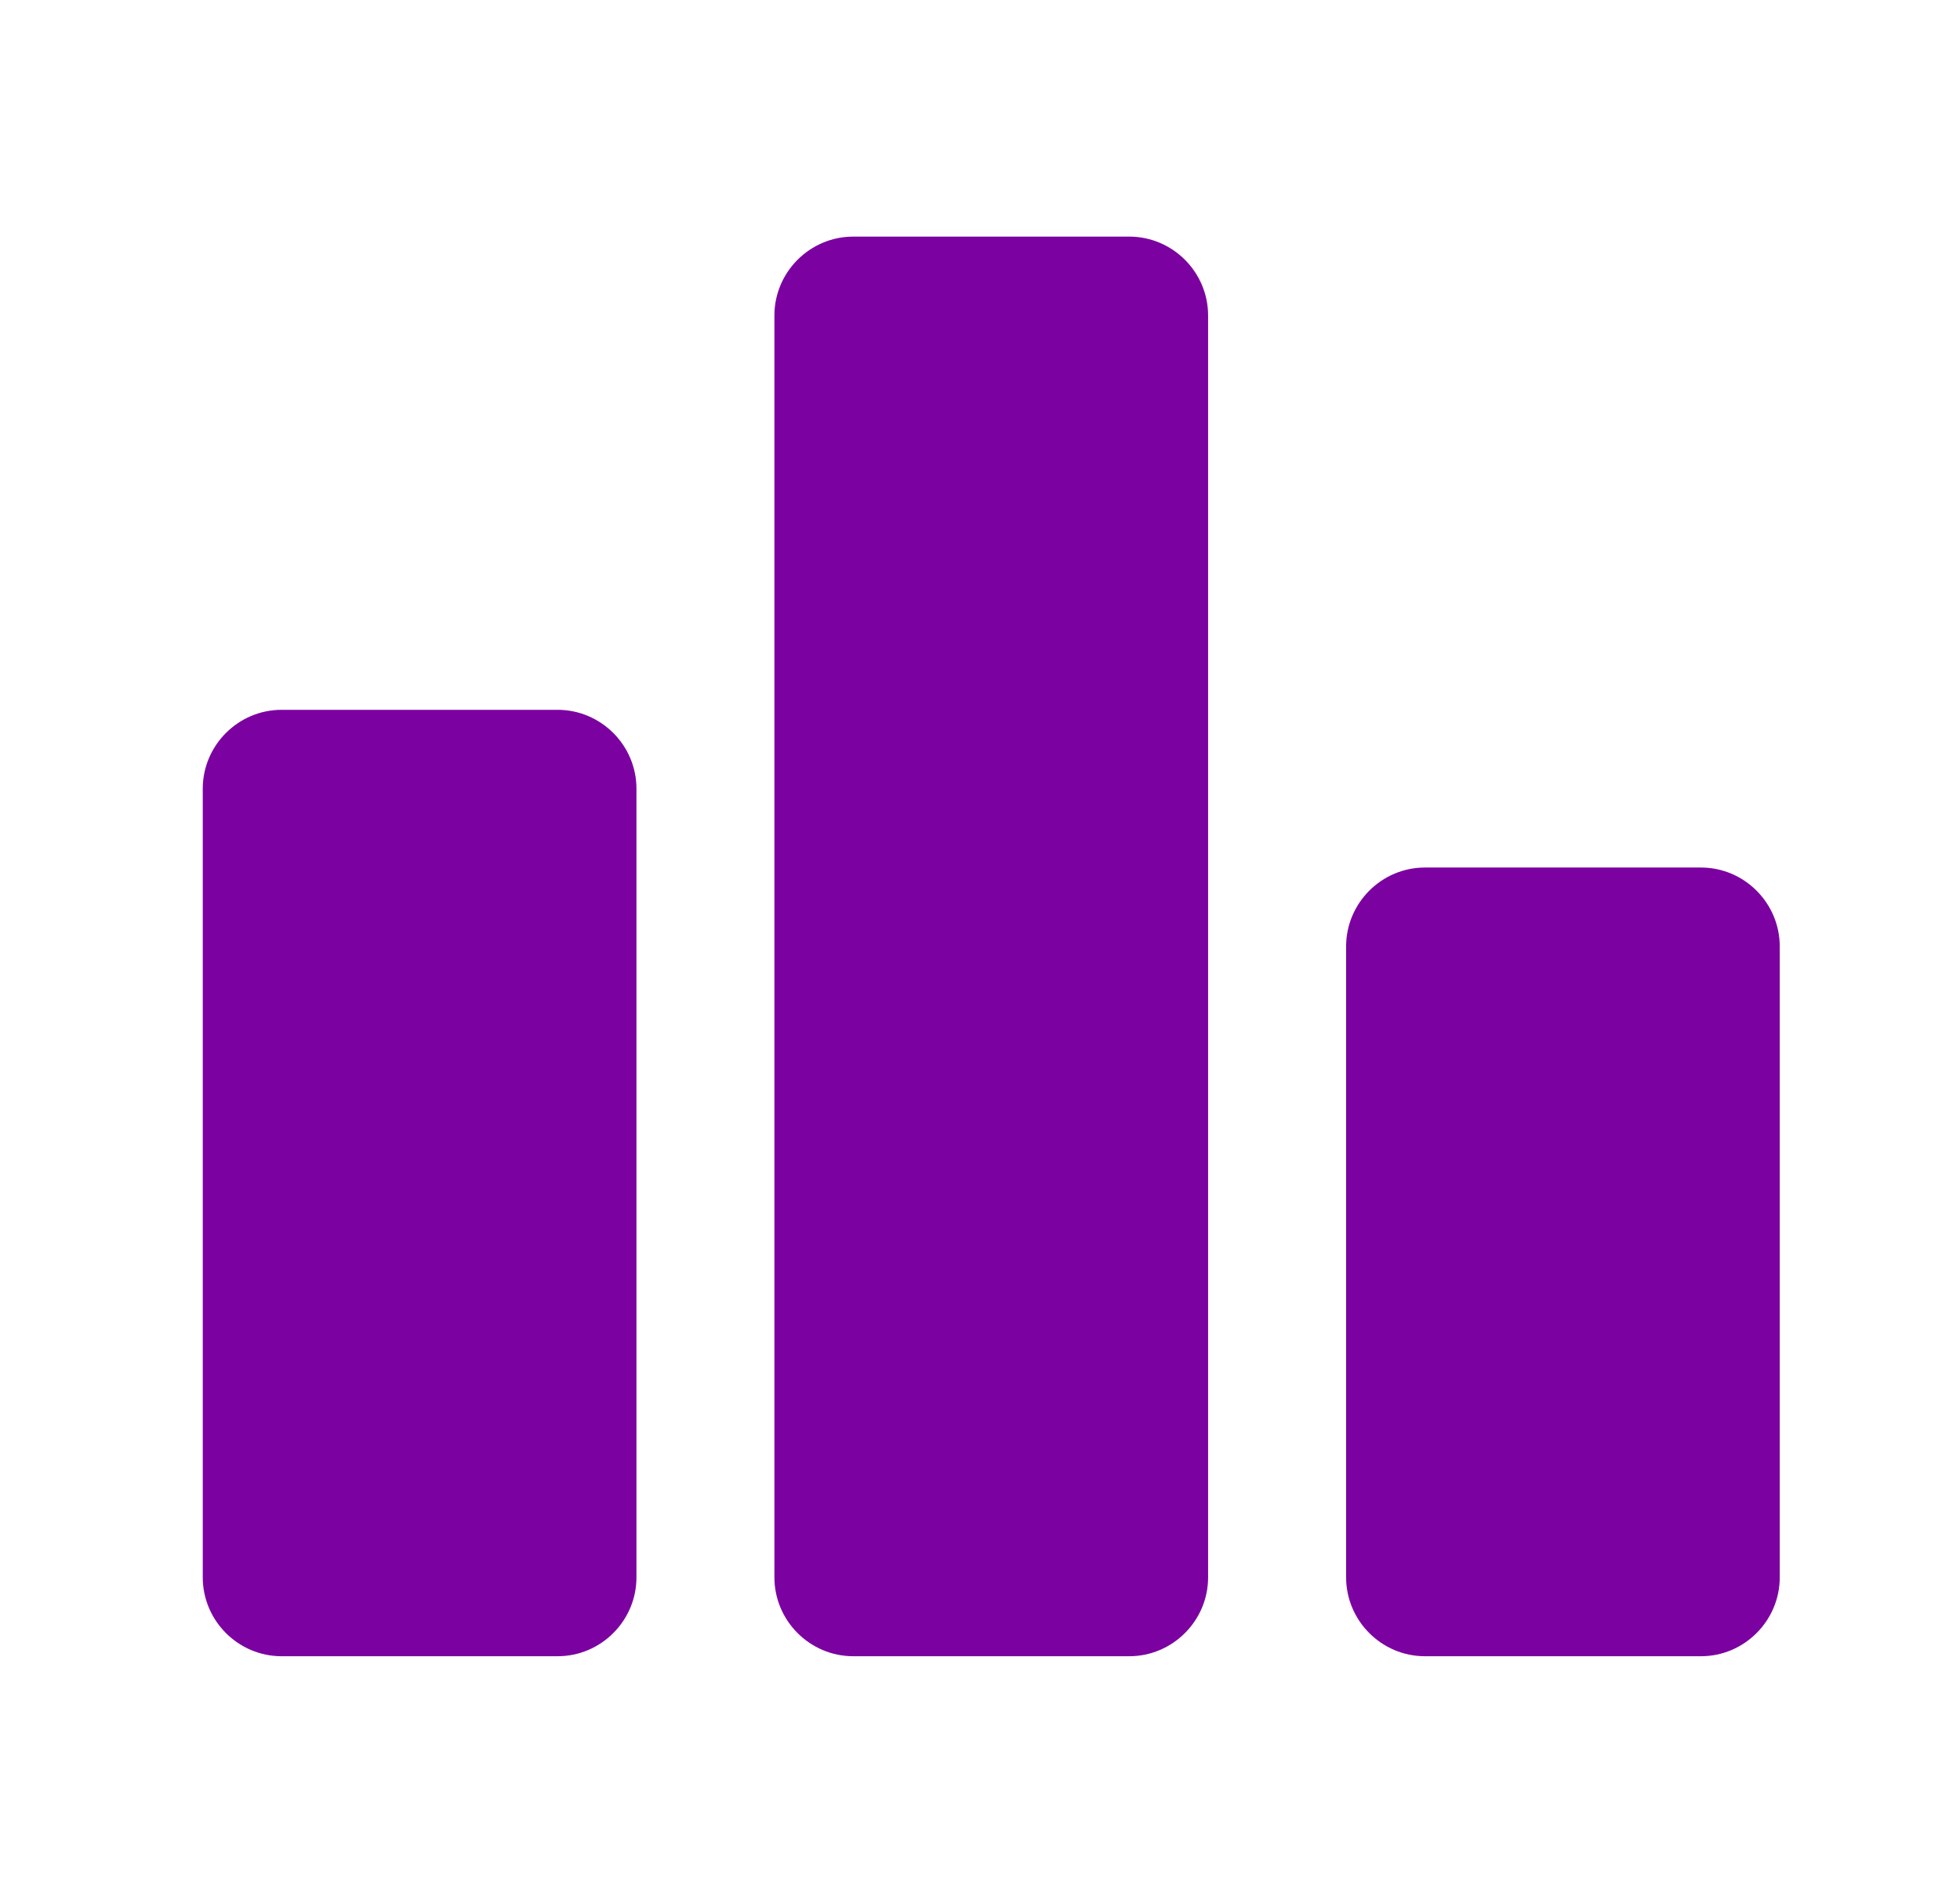
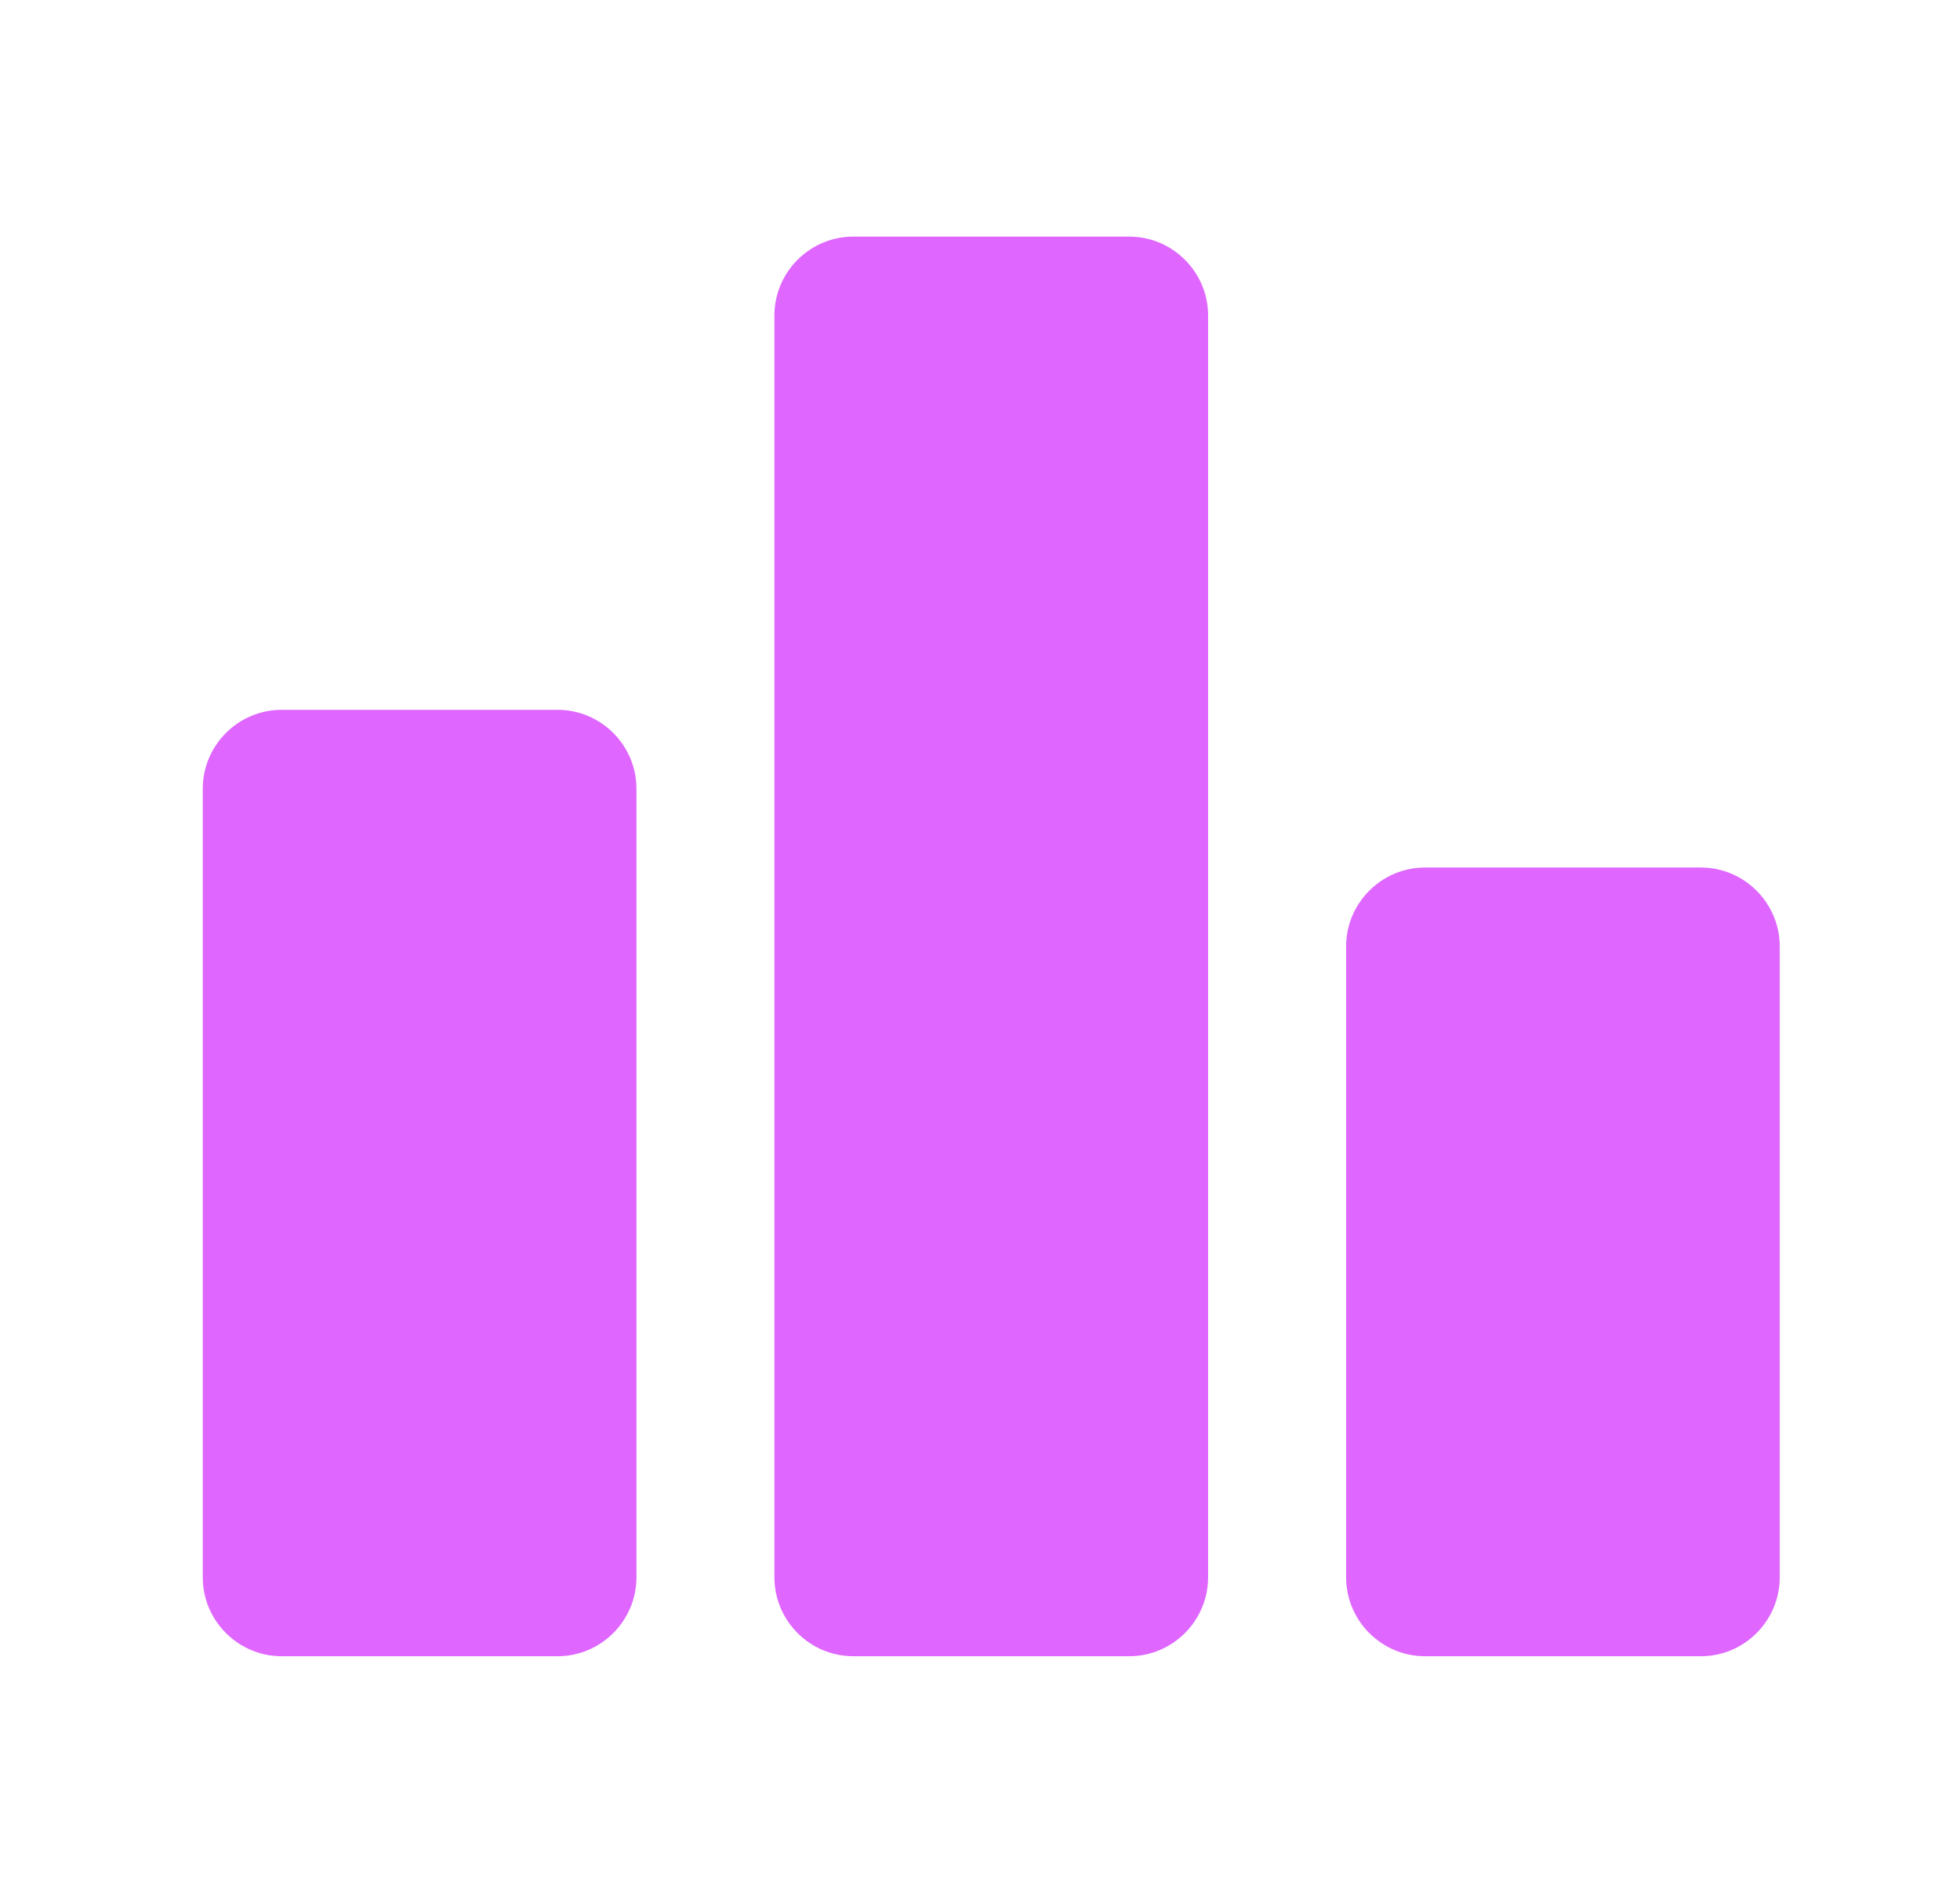
<svg xmlns="http://www.w3.org/2000/svg" width="29" height="28" viewBox="0 0 29 28" fill="none">
-   <path d="M8.25 24.5H4.167C3.525 24.5 3 23.975 3 23.333V11.667C3 11.025 3.525 10.5 4.167 10.5H8.25C8.892 10.5 9.417 11.025 9.417 11.667V23.333C9.417 23.975 8.892 24.5 8.25 24.5ZM16.708 3.5H12.625C11.983 3.5 11.458 4.025 11.458 4.667V23.333C11.458 23.975 11.983 24.5 12.625 24.5H16.708C17.35 24.5 17.875 23.975 17.875 23.333V4.667C17.875 4.025 17.35 3.5 16.708 3.5ZM25.167 12.833H21.083C20.442 12.833 19.917 13.358 19.917 14V23.333C19.917 23.975 20.442 24.5 21.083 24.5H25.167C25.808 24.5 26.333 23.975 26.333 23.333V14C26.333 13.358 25.808 12.833 25.167 12.833Z" fill="#7B02A1" />
+   <path d="M8.25 24.5H4.167C3.525 24.5 3 23.975 3 23.333V11.667C3 11.025 3.525 10.5 4.167 10.5H8.25C8.892 10.5 9.417 11.025 9.417 11.667V23.333C9.417 23.975 8.892 24.5 8.25 24.5ZM16.708 3.5H12.625C11.983 3.5 11.458 4.025 11.458 4.667V23.333C11.458 23.975 11.983 24.5 12.625 24.5H16.708C17.35 24.5 17.875 23.975 17.875 23.333V4.667C17.875 4.025 17.35 3.5 16.708 3.5ZM25.167 12.833H21.083C20.442 12.833 19.917 13.358 19.917 14V23.333C19.917 23.975 20.442 24.5 21.083 24.5H25.167C25.808 24.5 26.333 23.975 26.333 23.333V14C26.333 13.358 25.808 12.833 25.167 12.833Z" fill="#DF67FF" />
</svg>
